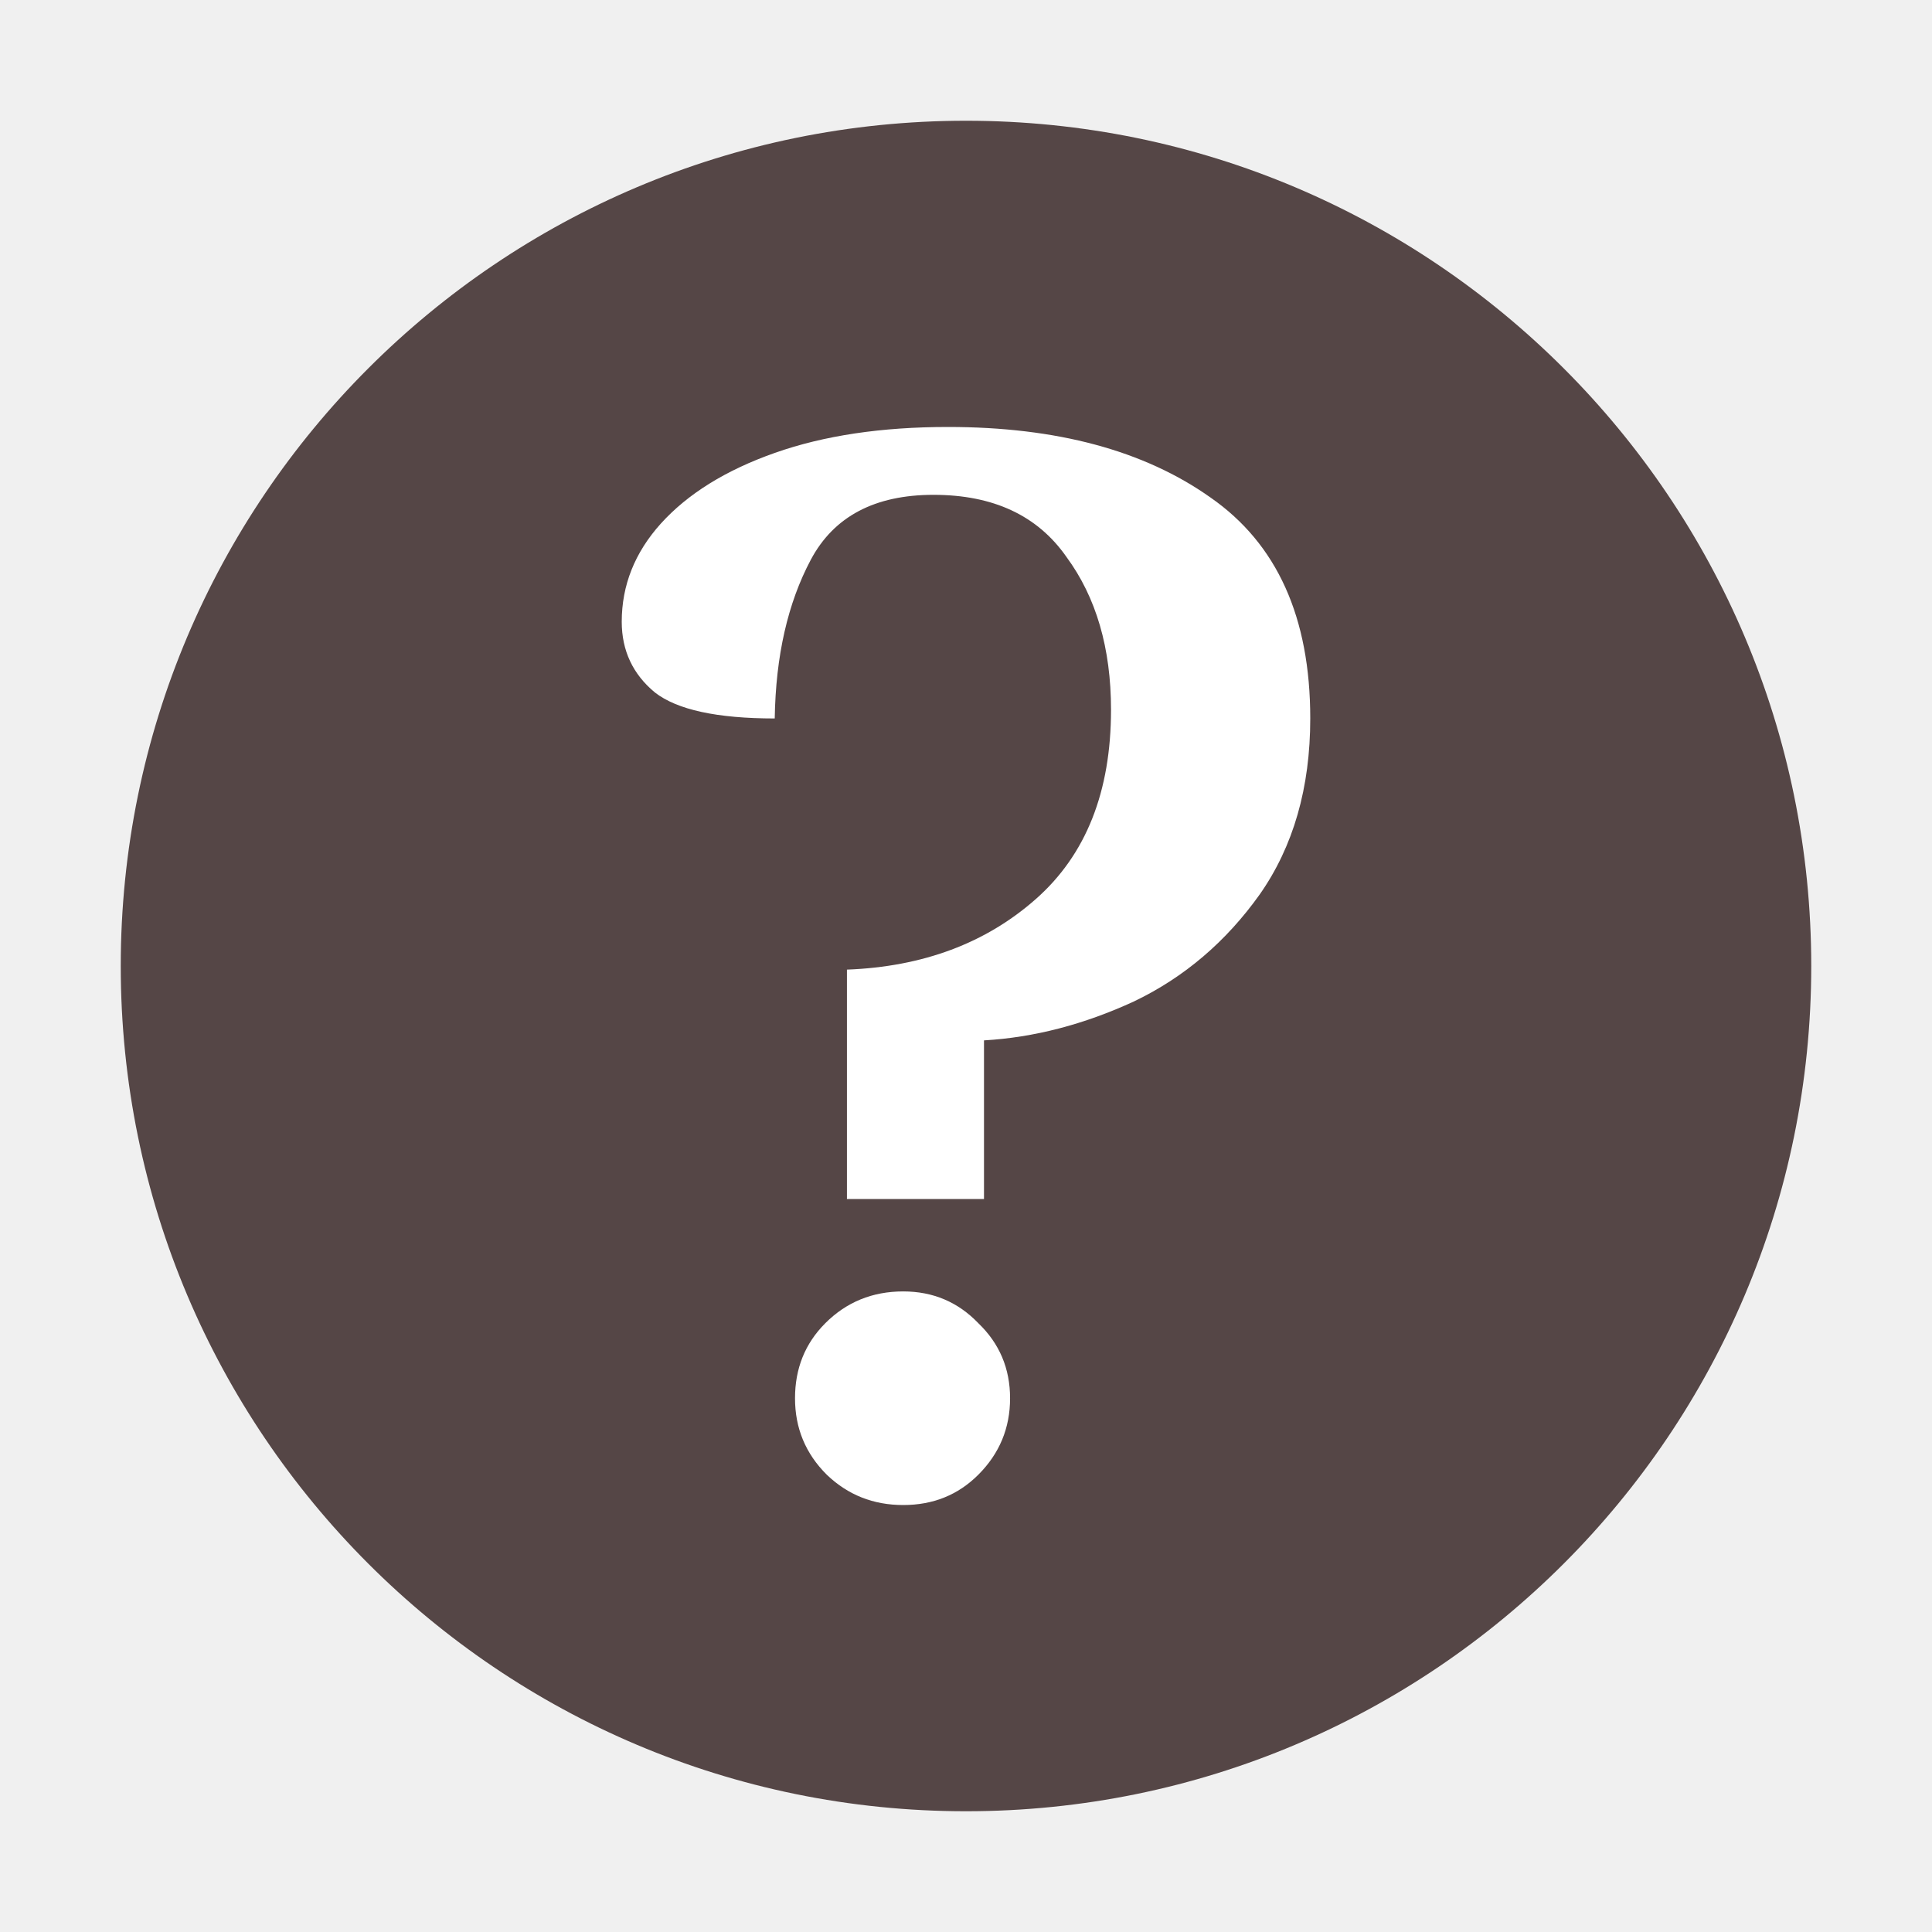
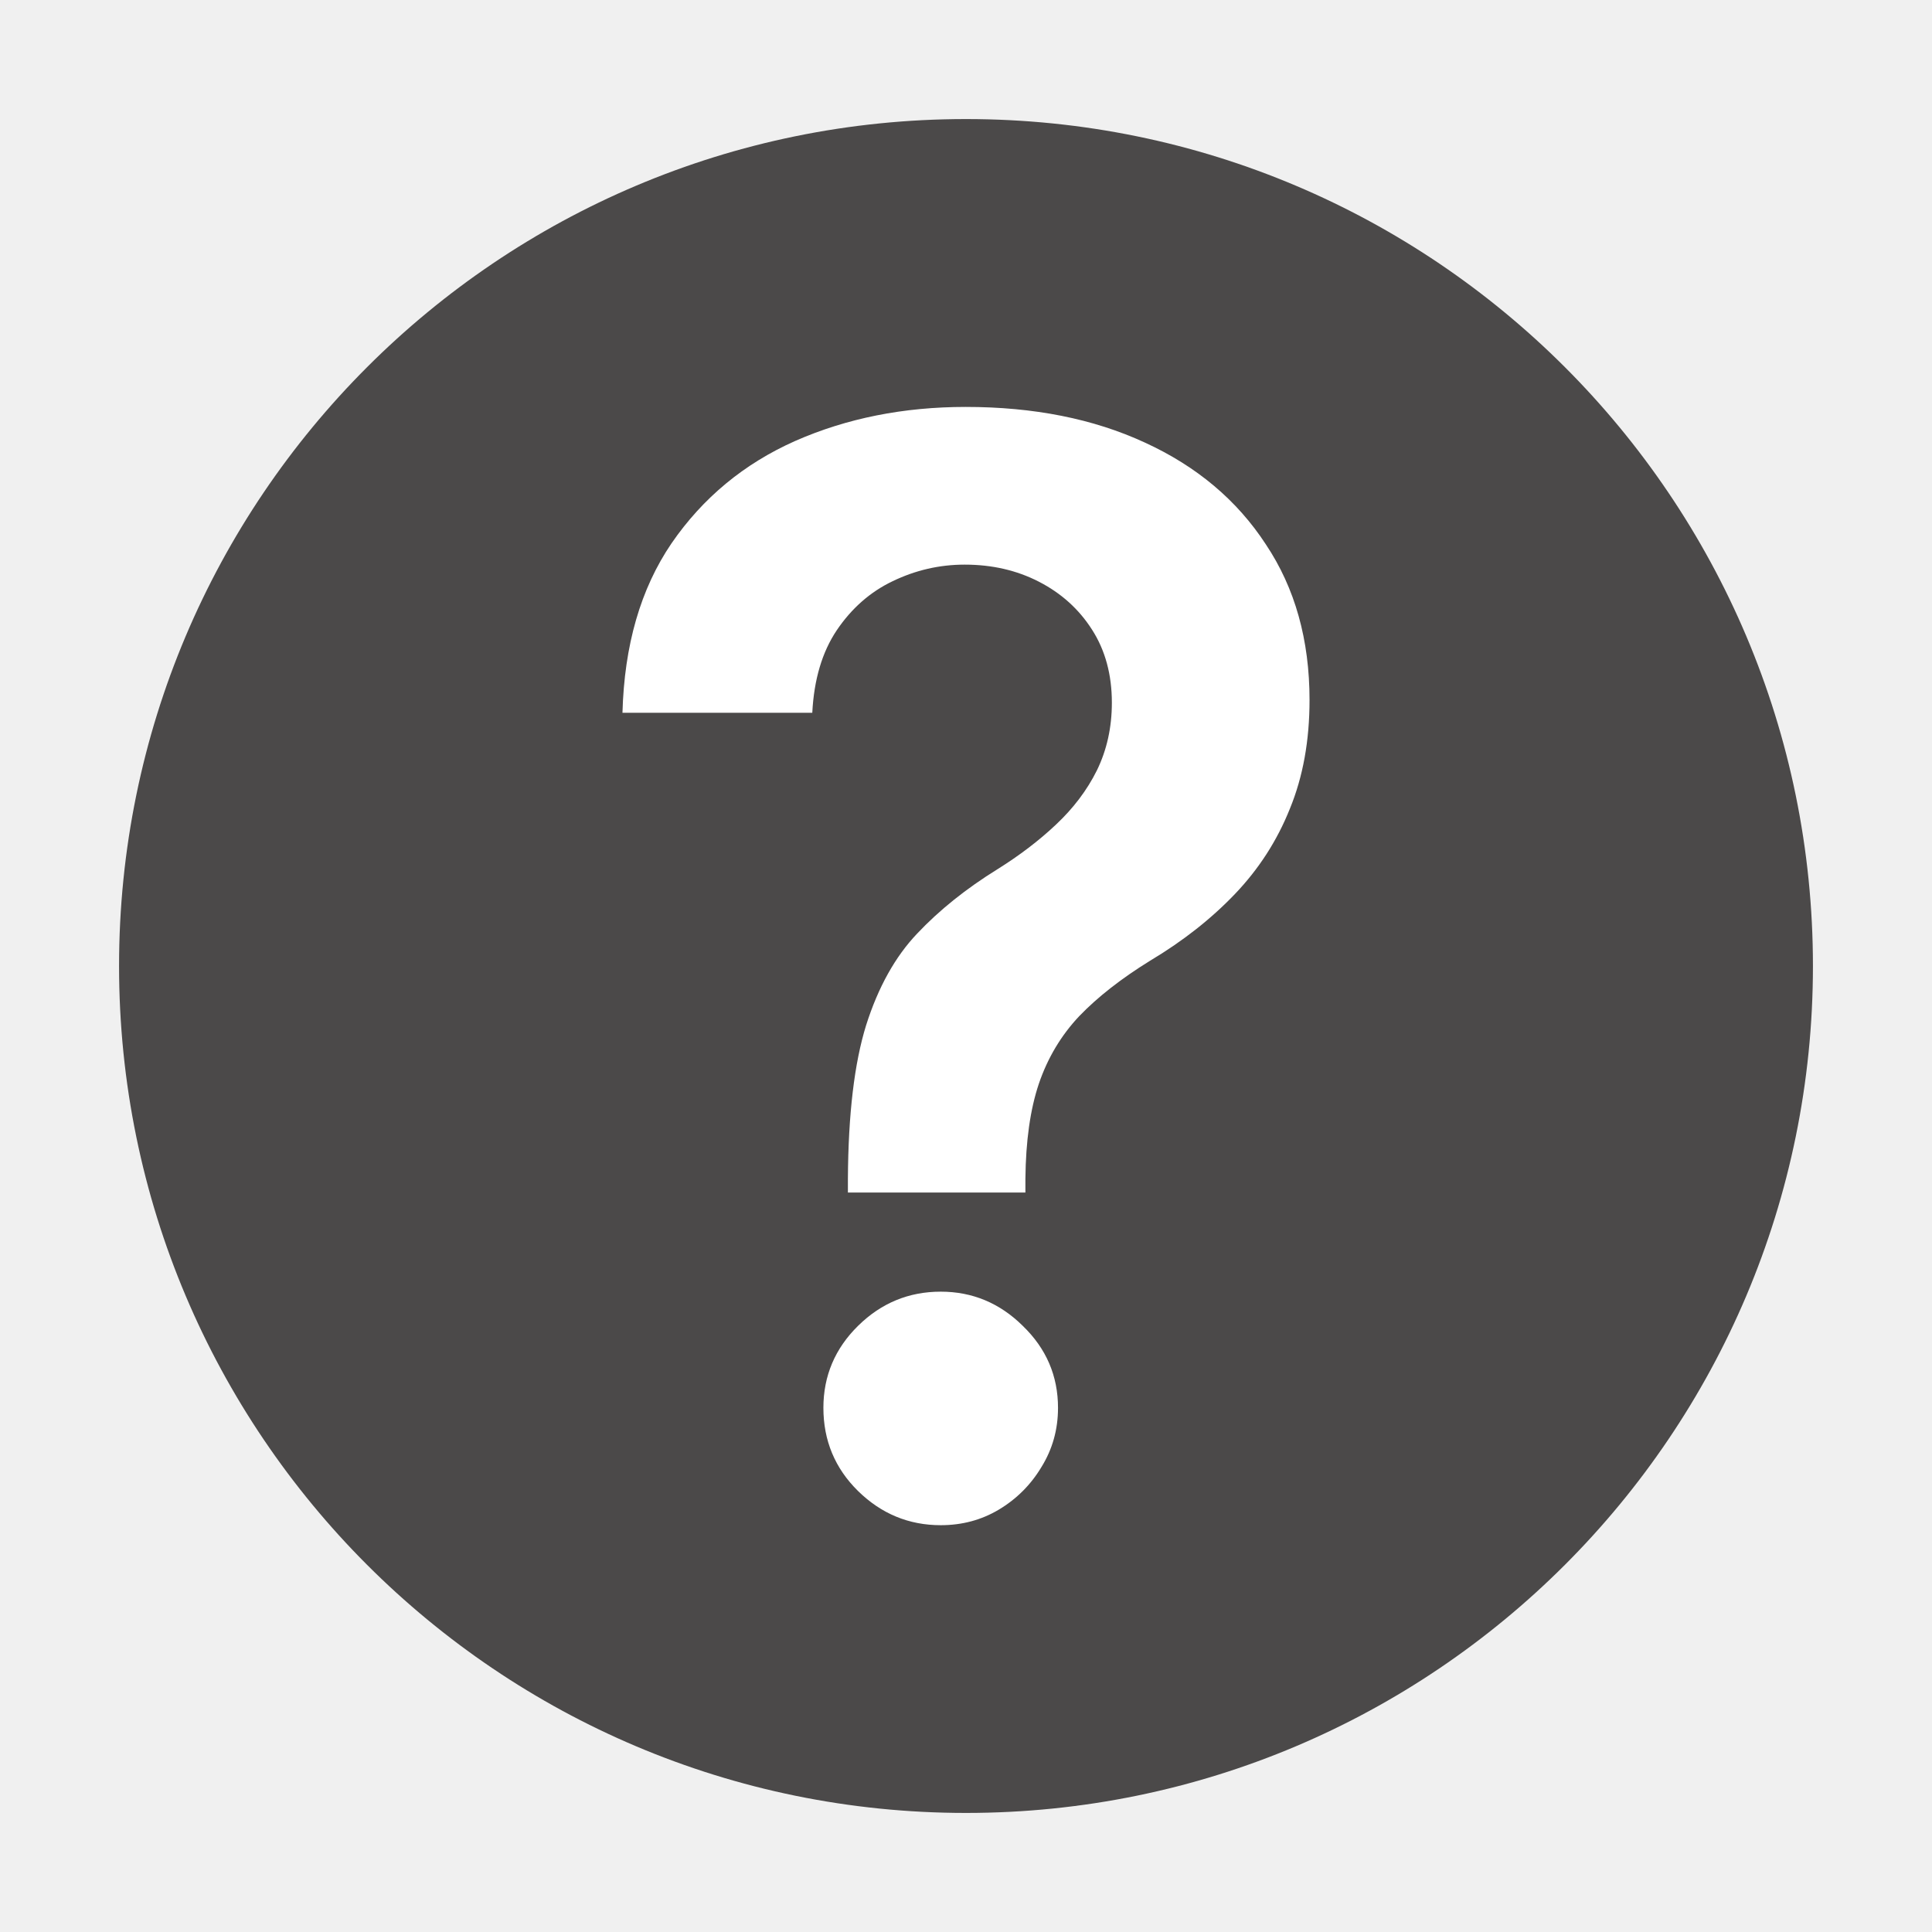
<svg xmlns="http://www.w3.org/2000/svg" width="16" height="16" viewBox="0 0 16 16" fill="none">
-   <path d="M8 15C11.866 15 15 11.866 15 8C15 4.134 11.866 1 8 1C4.134 1 1 4.134 1 8C1 11.866 4.134 15 8 15Z" fill="#554646" />
-   <path d="M7.014 8.03C7.643 8.006 8.165 7.811 8.58 7.444C8.994 7.078 9.201 6.556 9.201 5.878C9.201 5.368 9.078 4.946 8.831 4.611C8.592 4.269 8.225 4.098 7.731 4.098C7.245 4.098 6.906 4.277 6.715 4.635C6.524 4.994 6.424 5.432 6.416 5.95C5.938 5.95 5.608 5.878 5.424 5.735C5.241 5.584 5.149 5.388 5.149 5.149C5.149 4.847 5.257 4.576 5.472 4.337C5.695 4.09 6.01 3.894 6.416 3.751C6.823 3.607 7.301 3.536 7.851 3.536C8.751 3.536 9.476 3.731 10.026 4.121C10.576 4.504 10.851 5.113 10.851 5.95C10.851 6.524 10.711 7.01 10.432 7.408C10.153 7.799 9.807 8.094 9.392 8.293C8.978 8.484 8.564 8.592 8.149 8.616V9.93H7.014V8.03ZM7.48 12.464C7.233 12.464 7.022 12.381 6.847 12.213C6.671 12.038 6.584 11.827 6.584 11.58C6.584 11.333 6.667 11.126 6.835 10.958C7.01 10.783 7.225 10.695 7.48 10.695C7.727 10.695 7.934 10.783 8.102 10.958C8.277 11.126 8.365 11.333 8.365 11.58C8.365 11.827 8.277 12.038 8.102 12.213C7.934 12.381 7.727 12.464 7.48 12.464Z" fill="white" />
+   <g clip-path="url(#clip0_438_1909)">
+     <circle cx="8" cy="8" r="7.014" fill="#4B4949" />
+     <path d="M7.022 9.876V9.761C7.025 9.229 7.075 8.805 7.173 8.49C7.273 8.175 7.414 7.922 7.596 7.731C7.779 7.537 8.001 7.359 8.263 7.197C8.442 7.085 8.603 6.963 8.744 6.83C8.888 6.695 9.002 6.545 9.084 6.38C9.166 6.212 9.208 6.025 9.208 5.819C9.208 5.587 9.153 5.385 9.044 5.215C8.935 5.044 8.788 4.912 8.603 4.817C8.42 4.723 8.216 4.676 7.989 4.676C7.78 4.676 7.582 4.722 7.393 4.813C7.208 4.901 7.053 5.037 6.93 5.219C6.809 5.399 6.741 5.627 6.727 5.903H5.155C5.17 5.344 5.305 4.876 5.561 4.5C5.82 4.123 6.162 3.84 6.585 3.652C7.012 3.464 7.483 3.37 7.998 3.37C8.56 3.37 9.055 3.468 9.481 3.665C9.911 3.862 10.245 4.143 10.483 4.508C10.725 4.87 10.845 5.3 10.845 5.797C10.845 6.133 10.791 6.433 10.682 6.698C10.576 6.963 10.424 7.198 10.227 7.404C10.03 7.61 9.796 7.794 9.525 7.956C9.287 8.103 9.091 8.256 8.938 8.415C8.788 8.574 8.676 8.761 8.603 8.976C8.532 9.187 8.495 9.449 8.492 9.761V9.876H7.022ZM7.791 12.631C7.526 12.631 7.298 12.536 7.106 12.348C6.915 12.16 6.819 11.93 6.819 11.659C6.819 11.395 6.915 11.168 7.106 10.98C7.298 10.791 7.526 10.697 7.791 10.697C8.052 10.697 8.279 10.791 8.47 10.98C8.665 11.168 8.762 11.395 8.762 11.659C8.762 11.839 8.716 12.002 8.625 12.149C8.537 12.296 8.419 12.414 8.272 12.502C8.128 12.588 7.967 12.631 7.791 12.631Z" fill="white" />
+   </g>
+   <defs>
+     <clipPath id="clip0_438_1909">
+       <rect width="16" height="16" fill="white" />
+     </clipPath>
+   </defs>
</svg>
